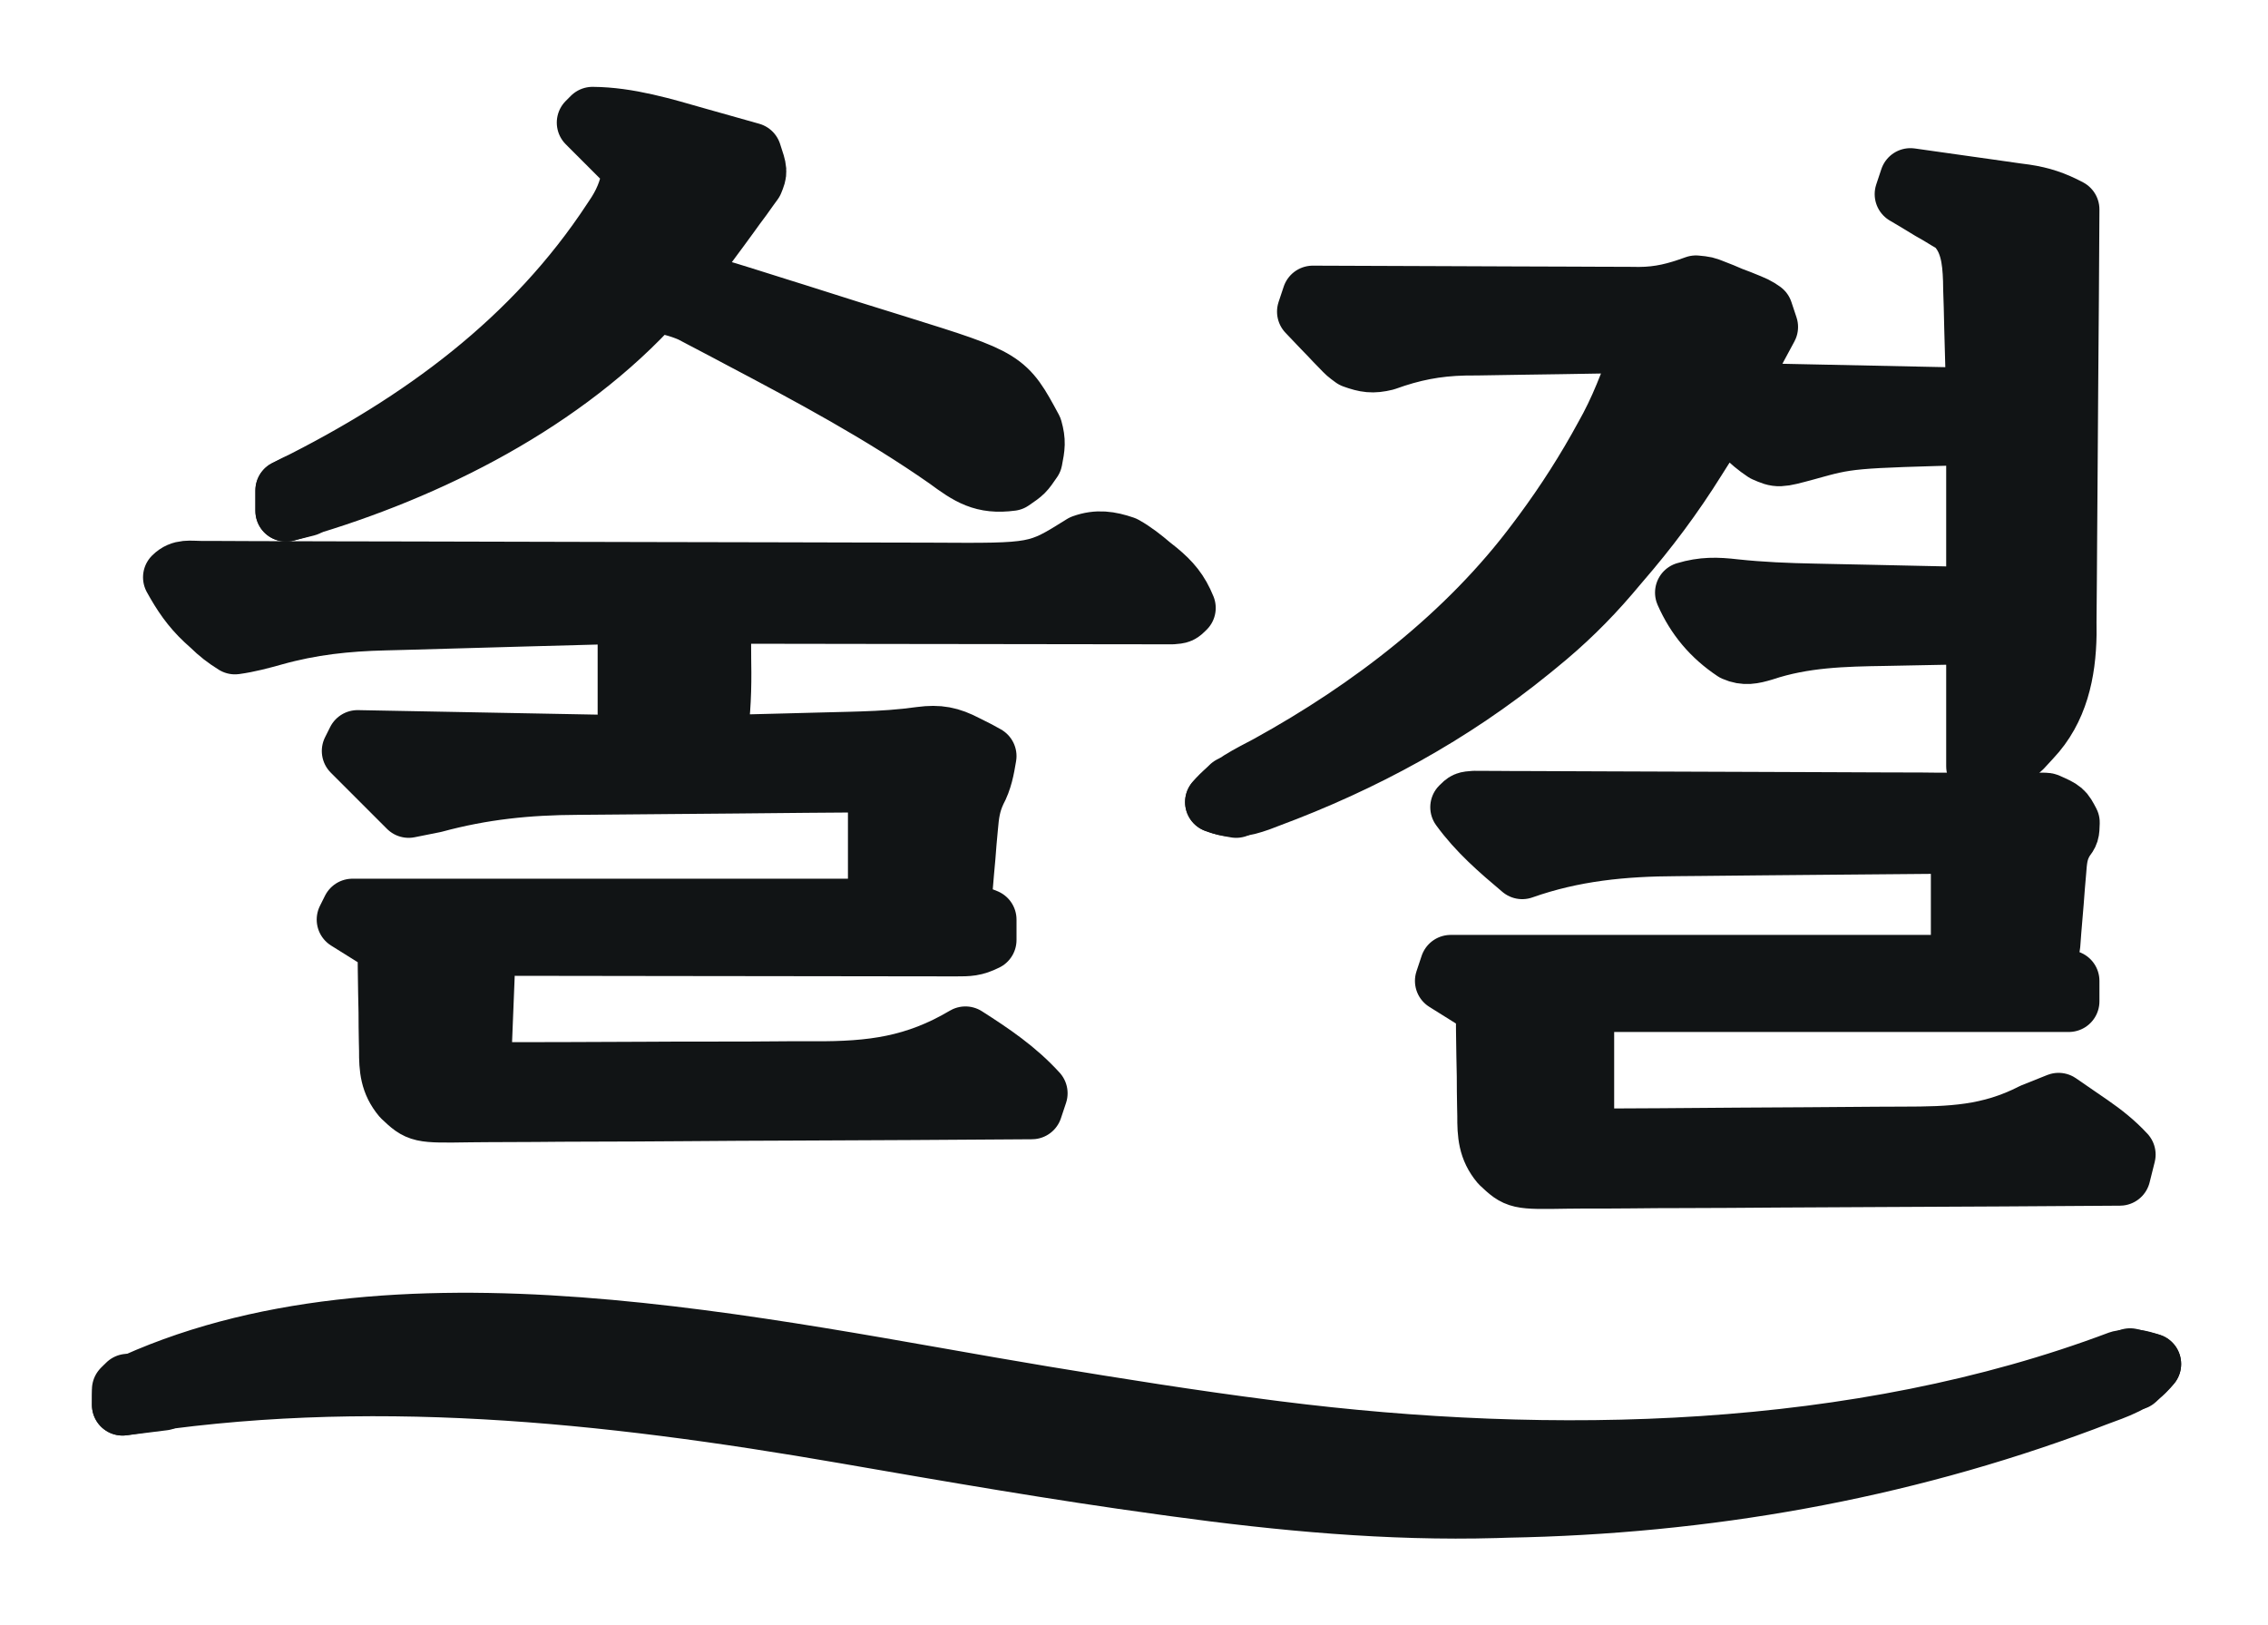
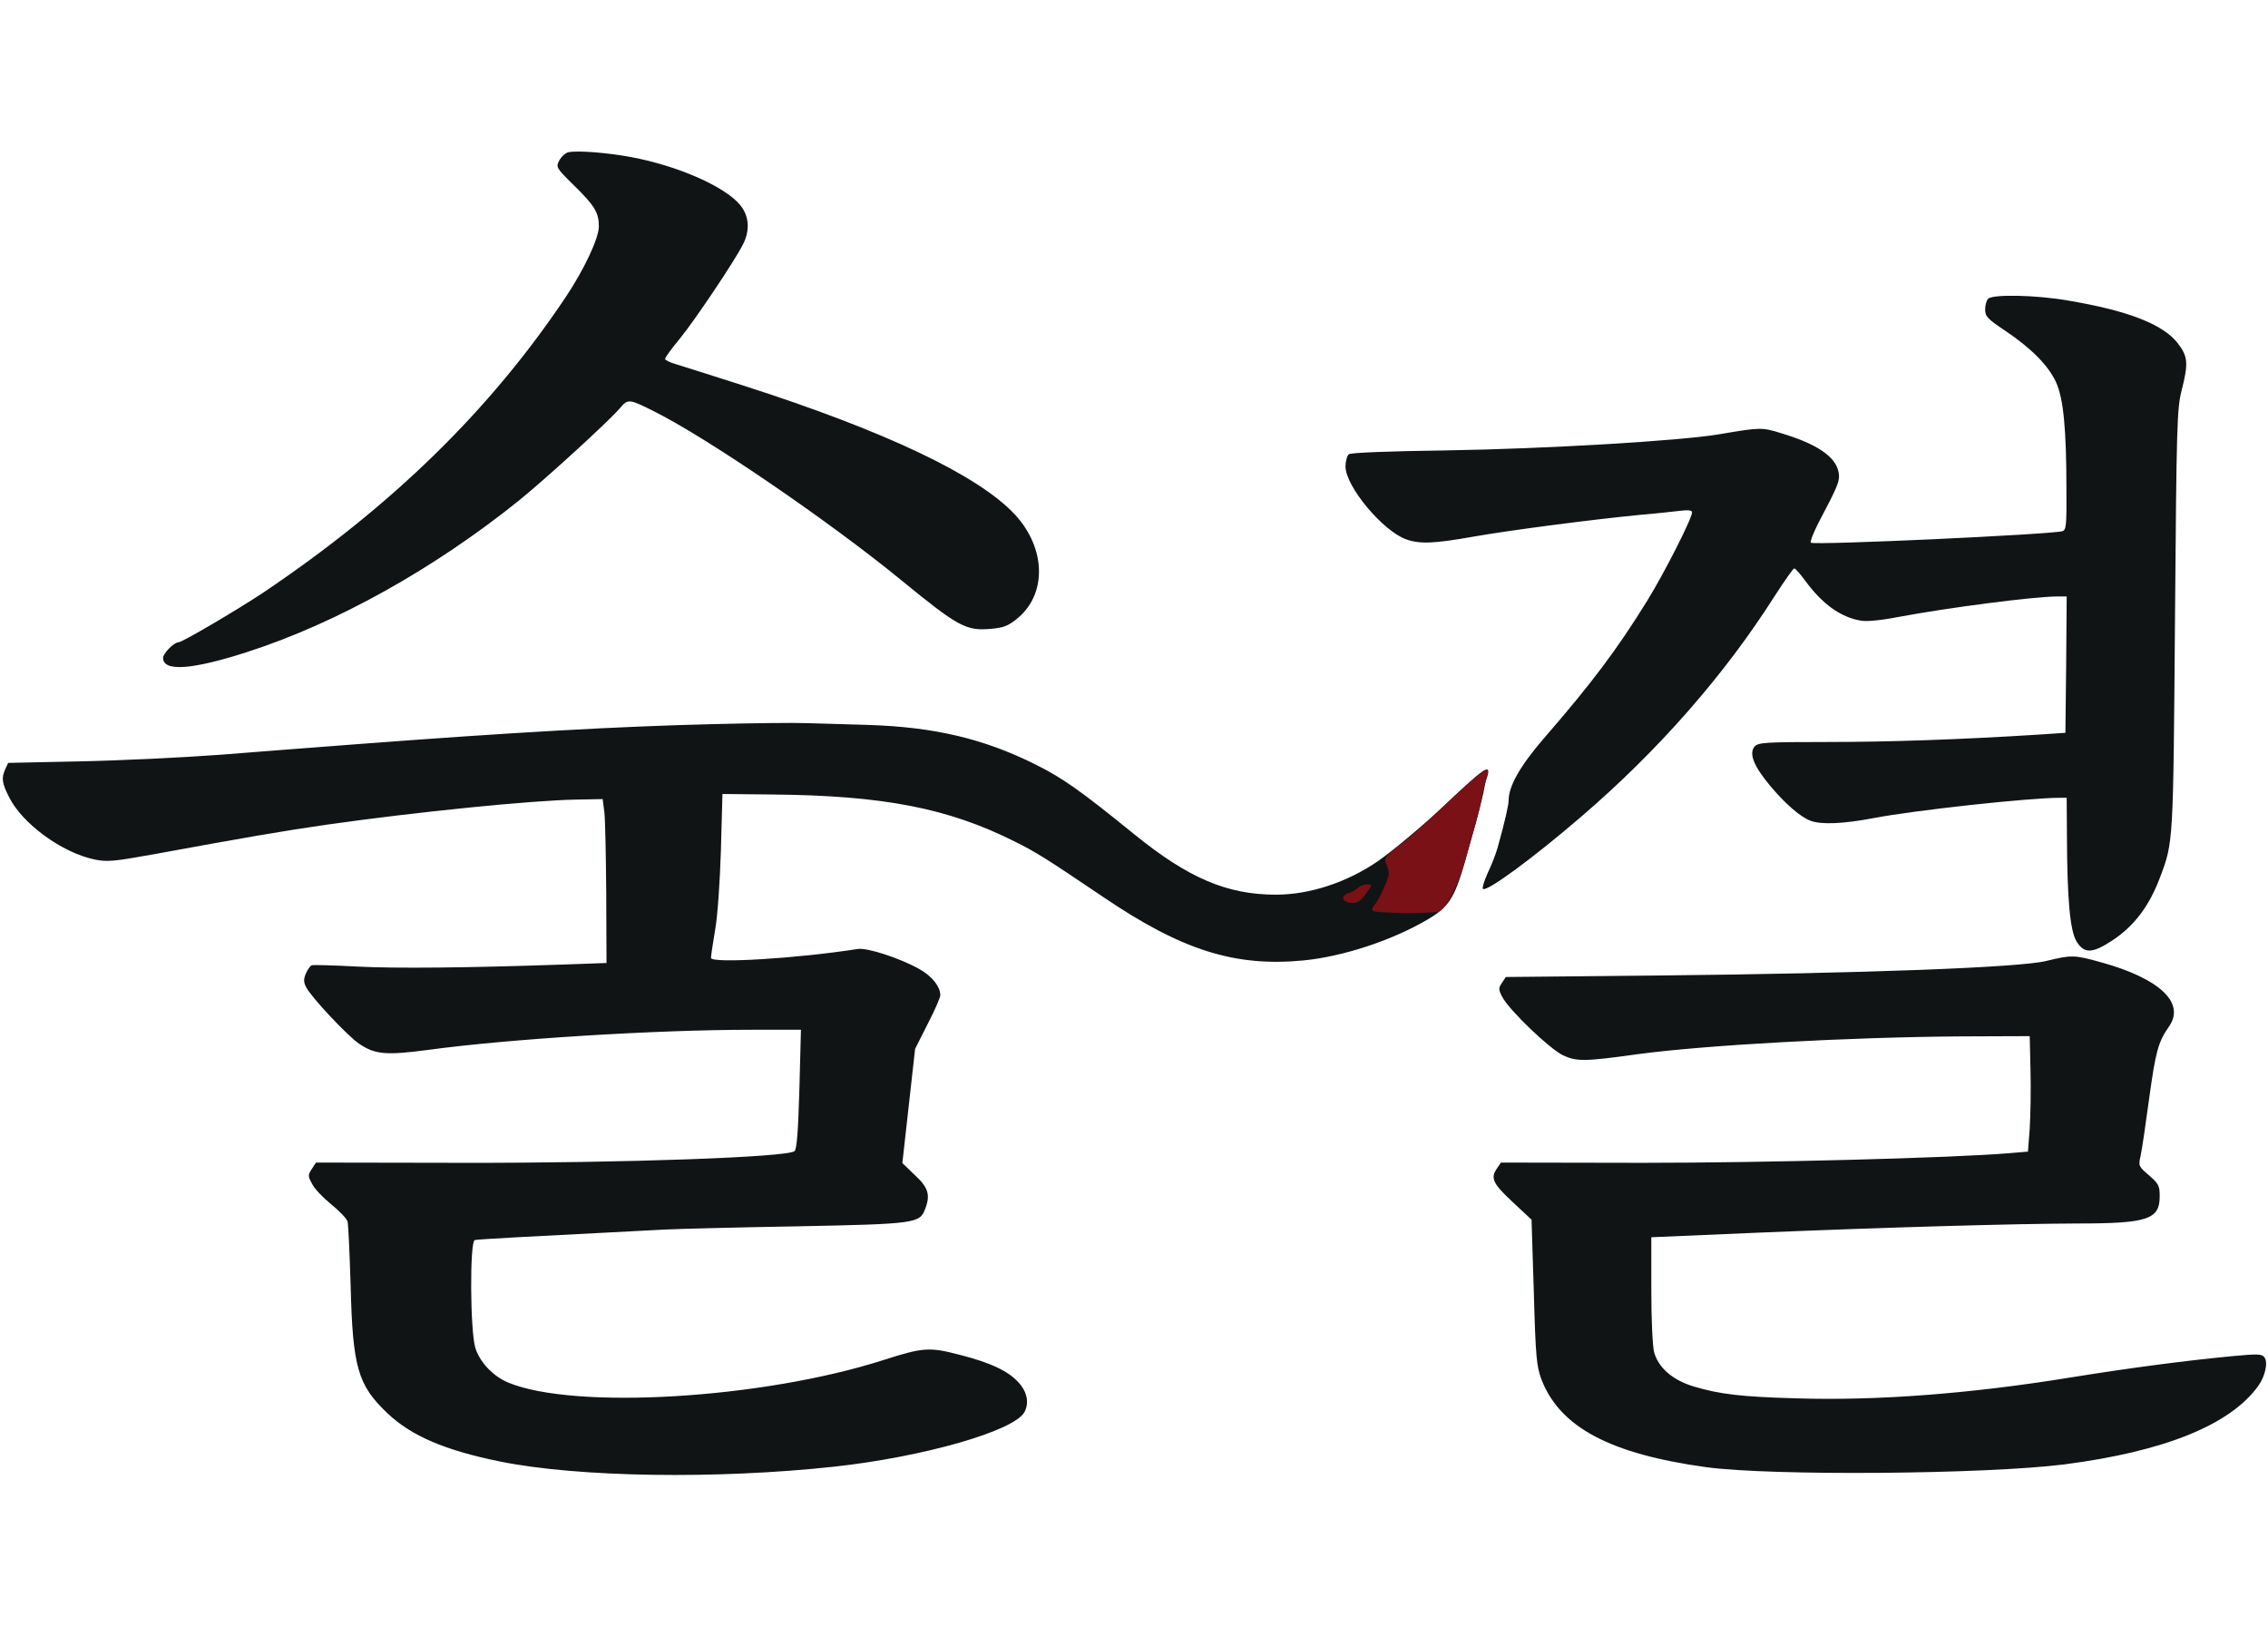
- <svg xmlns="http://www.w3.org/2000/svg" role="img" aria-label="술결" width="444" height="318" viewBox="0 0 444 318" fill="none" stroke="#111415" stroke-width="12" stroke-linecap="round" stroke-linejoin="round" paint-order="stroke fill">
-   <path d="M0 0 C1.93 1.08 3.57 2.38 5.25 3.81 C5.68 4.16 6.12 4.5 6.56 4.85 C9.14 6.98 10.72 8.84 12 12 C11 13 11 13 9.47 13.12 C8.81 13.12 8.15 13.12 7.46 13.12 C7.08 13.12 7.08 13.12 5.16 13.12 C4.33 13.12 3.49 13.12 2.62 13.11 C2.19 13.11 2.19 13.11 -0.04 13.11 C-2.45 13.11 -4.86 13.11 -7.28 13.1 C-9.79 13.1 -12.31 13.09 -14.83 13.09 C-19.61 13.09 -24.38 13.08 -29.16 13.07 C-34.59 13.06 -40.02 13.06 -45.46 13.05 C-56.64 13.04 -67.82 13.02 -79 13 C-78.99 13.54 -78.99 14.08 -78.98 14.63 C-78.96 17.11 -78.95 19.59 -78.94 22.06 C-78.93 22.91 -78.92 23.76 -78.91 24.63 C-78.89 29.54 -79.17 34.16 -80 39 C-75.18 38.88 -70.36 38.76 -65.54 38.63 C-63.9 38.58 -62.27 38.54 -60.63 38.5 C-58.27 38.44 -55.9 38.38 -53.54 38.32 C-52.77 38.3 -52.01 38.28 -51.23 38.25 C-47.34 38.13 -43.54 37.88 -39.69 37.34 C-36.26 36.89 -34.07 37.3 -30.94 38.94 C-30.18 39.32 -29.43 39.7 -28.65 40.09 C-28.11 40.39 -27.56 40.69 -27 41 C-27.42 43.5 -27.79 45.62 -29 47.86 C-30.15 50.32 -30.4 52.29 -30.63 54.98 C-30.72 55.92 -30.8 56.85 -30.89 57.82 C-30.97 58.78 -31.04 59.75 -31.12 60.75 C-31.17 61.24 -31.17 61.24 -31.39 63.73 C-31.6 66.15 -31.8 68.58 -32 71 C-30.35 71.66 -28.7 72.32 -27 73 C-27 74.32 -27 75.64 -27 77 C-29.24 78.12 -30.4 78.12 -32.89 78.12 C-33.7 78.12 -34.51 78.12 -35.34 78.12 C-36.23 78.12 -37.12 78.12 -38.04 78.11 C-38.51 78.11 -38.51 78.11 -40.88 78.11 C-43.45 78.11 -46.02 78.11 -48.59 78.1 C-51.27 78.1 -53.96 78.09 -56.64 78.09 C-61.73 78.09 -66.82 78.08 -71.9 78.07 C-77.69 78.06 -83.48 78.06 -89.27 78.05 C-101.18 78.04 -113.09 78.02 -125 78 C-125.33 86.25 -125.66 94.5 -126 103 C-115.53 103 -105.07 102.98 -94.6 102.92 C-89.74 102.89 -84.88 102.87 -80.01 102.88 C-75.31 102.89 -70.61 102.86 -65.91 102.82 C-64.13 102.81 -62.34 102.81 -60.56 102.82 C-49.3 102.87 -40.78 101.79 -31 96 C-25.84 99.3 -21.14 102.46 -17 107 C-17.33 107.99 -17.66 108.98 -18 110 C-33.56 110.12 -49.12 110.2 -64.68 110.26 C-71.9 110.28 -79.13 110.32 -86.35 110.38 C-92.65 110.43 -98.95 110.46 -105.25 110.47 C-108.58 110.48 -111.91 110.49 -115.25 110.53 C-118.39 110.56 -121.53 110.57 -124.67 110.57 C-125.82 110.57 -126.97 110.58 -128.12 110.6 C-137.89 110.75 -137.89 110.75 -141.18 107.65 C-143.51 104.86 -143.73 102.14 -143.71 98.61 C-143.72 98.01 -143.74 97.42 -143.75 96.81 C-143.8 94.94 -143.8 93.06 -143.81 91.19 C-143.84 89.91 -143.86 88.63 -143.89 87.35 C-143.95 84.24 -143.98 81.12 -144 78 C-146.64 76.35 -149.28 74.7 -152 73 C-151.67 72.34 -151.34 71.68 -151 71 C-117.01 71 -83.02 71 -48 71 C-48 62.75 -48 54.5 -48 46 C-57.42 46.06 -66.85 46.14 -76.27 46.24 C-80.65 46.28 -85.03 46.32 -89.4 46.35 C-93.64 46.37 -97.87 46.41 -102.11 46.46 C-103.71 46.48 -105.32 46.49 -106.92 46.5 C-116.74 46.54 -125.53 47.44 -135 50 C-135.82 50.16 -135.82 50.16 -140 51 C-143.63 47.37 -147.26 43.74 -151 40 C-150.84 39.67 -150.84 39.67 -150 38 C-132.51 38.33 -115.02 38.66 -97 39 C-97 30.42 -97 21.84 -97 13 C-111.49 13.38 -111.49 13.38 -117.74 13.56 C-121.98 13.69 -126.22 13.81 -130.46 13.92 C-133.88 14 -137.31 14.1 -140.73 14.21 C-142.03 14.25 -143.32 14.28 -144.62 14.31 C-152.19 14.49 -159.08 15.22 -166.39 17.27 C-168.93 17.98 -171.38 18.64 -174 19 C-175.85 17.84 -177.1 16.87 -178.62 15.38 C-179.01 15.03 -179.39 14.69 -179.78 14.33 C-182.46 11.83 -184.23 9.21 -186 6 C-184.45 4.45 -182.79 4.88 -180.7 4.88 C-180.09 4.88 -179.47 4.89 -178.83 4.89 C-178.51 4.89 -178.51 4.89 -176.86 4.89 C-174.66 4.9 -172.46 4.91 -170.27 4.92 C-168.7 4.92 -167.13 4.92 -165.56 4.93 C-162.16 4.93 -158.77 4.94 -155.38 4.96 C-150.02 4.97 -144.65 4.98 -139.28 4.99 C-124.02 5.02 -108.75 5.05 -93.49 5.1 C-85.06 5.12 -76.64 5.14 -68.21 5.15 C-62.89 5.15 -57.56 5.17 -52.23 5.19 C-48.9 5.2 -45.57 5.21 -42.24 5.21 C-40.71 5.21 -39.17 5.22 -37.64 5.22 C-16.99 5.35 -16.99 5.35 -7.98 -0.29 C-5.14 -1.31 -2.79 -0.95 0 0 Z " fill="#111415" transform="translate(220,107)" />
-   <path d="M0 0 C3.77 0.52 7.55 1.06 11.32 1.6 C12.6 1.78 13.88 1.96 15.16 2.14 C17.01 2.4 18.86 2.66 20.7 2.93 C21.27 3.01 21.84 3.08 22.43 3.16 C25.66 3.64 28.13 4.48 31 6 C30.94 17.58 30.86 29.16 30.76 40.74 C30.72 46.11 30.68 51.49 30.65 56.87 C30.63 61.56 30.6 66.25 30.55 70.94 C30.53 73.42 30.51 75.9 30.5 78.38 C30.49 81.16 30.46 83.94 30.43 86.72 C30.43 87.53 30.44 88.33 30.44 89.17 C30.32 96.6 28.79 103.86 23.56 109.38 C22.99 110 22.41 110.63 21.82 111.27 C19.98 113.02 18.06 114.52 16 116 C15.01 115.67 14.02 115.34 13 115 C13 106.42 13 97.84 13 89 C8.54 89.07 4.08 89.16 -0.39 89.26 C-1.9 89.3 -3.41 89.32 -4.92 89.35 C-13.14 89.47 -20.94 89.66 -28.8 92.28 C-30.86 92.89 -32.43 93.25 -34.43 92.36 C-38.78 89.46 -41.88 85.8 -44 81 C-40.63 79.99 -37.93 80.04 -34.44 80.45 C-29.23 81.01 -24.07 81.22 -18.84 81.32 C-17.92 81.34 -17 81.36 -16.05 81.38 C-13.16 81.44 -10.27 81.5 -7.38 81.56 C-5.4 81.61 -3.42 81.65 -1.44 81.69 C3.37 81.8 8.19 81.9 13 82 C13 71.44 13 60.88 13 50 C-11.97 50.67 -11.97 50.67 -20.5 53.06 C-25.84 54.5 -25.84 54.5 -28.48 53.35 C-31.51 51.35 -33.78 48.85 -36 46 C-38.2 48.82 -40.12 51.74 -42.01 54.77 C-46.51 61.99 -51.43 68.57 -57 75 C-57.69 75.81 -58.38 76.62 -59.06 77.43 C-63.34 82.43 -67.9 86.86 -73 91 C-73.45 91.37 -73.91 91.74 -74.38 92.13 C-89.85 104.72 -107.12 114.12 -125.81 121.06 C-126.38 121.28 -126.95 121.49 -127.54 121.72 C-130.71 122.84 -132.82 123.23 -136 122 C-133.18 118.62 -129.43 116.92 -125.62 114.88 C-105.67 103.89 -86.68 89.37 -73 71 C-72.63 70.5 -72.26 70.01 -71.87 69.49 C-67.35 63.38 -63.31 57.06 -59.69 50.38 C-59.37 49.8 -59.06 49.23 -58.74 48.64 C-55.93 43.3 -53.97 37.69 -52 32 C-57.43 32.06 -62.87 32.14 -68.3 32.24 C-70.83 32.28 -73.35 32.32 -75.87 32.35 C-78.79 32.38 -81.7 32.43 -84.62 32.49 C-85.51 32.49 -86.4 32.5 -87.31 32.51 C-92.88 32.64 -97.54 33.56 -102.79 35.46 C-105.28 36.07 -106.61 35.86 -109 35 C-110.28 34.06 -110.28 34.06 -111.36 32.93 C-111.75 32.53 -112.15 32.13 -112.55 31.71 C-112.95 31.29 -113.34 30.87 -113.75 30.44 C-114.16 30.01 -114.57 29.59 -115 29.15 C-116 28.11 -117 27.05 -118 26 C-117.67 25.01 -117.34 24.02 -117 23 C-116.15 23 -115.3 23.01 -114.42 23.01 C-106.39 23.05 -98.35 23.08 -90.32 23.1 C-86.19 23.11 -82.06 23.13 -77.93 23.15 C-73.95 23.17 -69.96 23.18 -65.97 23.19 C-64.45 23.19 -62.93 23.2 -61.41 23.21 C-59.28 23.23 -57.15 23.23 -55.02 23.23 C-54.7 23.23 -54.7 23.23 -53.13 23.25 C-49.01 23.23 -45.87 22.41 -42 21 C-40.14 21.18 -40.14 21.18 -38.61 21.79 C-38.04 22.01 -37.48 22.23 -36.9 22.46 C-36.34 22.7 -35.77 22.94 -35.19 23.19 C-34.6 23.41 -34.02 23.63 -33.42 23.86 C-30.25 25.14 -30.25 25.14 -29 26 C-28.84 26.49 -28.84 26.49 -28 29 C-29.15 31.14 -29.15 31.14 -35 42 C-19.16 42.33 -3.32 42.66 13 43 C12.88 38.48 12.75 33.97 12.62 29.31 C12.59 27.9 12.56 26.48 12.52 25.02 C12.49 23.88 12.45 22.75 12.41 21.61 C12.4 21.03 12.39 20.46 12.38 19.86 C12.24 15.77 11.8 11.7 8.67 8.74 C8.18 8.46 7.69 8.17 7.19 7.88 C6.66 7.56 6.14 7.24 5.6 6.91 C5.07 6.61 4.54 6.31 4 6 C3.04 5.42 2.08 4.83 1.12 4.25 C0.42 3.84 -0.28 3.42 -1 3 C-0.67 2.01 -0.34 1.02 0 0 Z " fill="#111415" transform="translate(374,35)" />
-   <path d="M0 0 C14.56 2.4 29.12 4.73 43.75 6.6 C44.39 6.69 45.02 6.77 45.68 6.85 C99.48 13.65 159.36 12.44 210.74 -6.94 C213.08 -7.47 214.5 -7.14 216.75 -6.4 C213.96 -2.82 210.05 -1.69 205.94 -0.15 C205.15 0.16 204.35 0.46 203.53 0.77 C167.26 14.31 129.46 20.9 90.75 21.6 C90.04 21.62 89.32 21.65 88.57 21.67 C67.57 22.26 46.5 20.29 25.71 17.44 C25.32 17.38 25.32 17.38 23.33 17.11 C2.55 14.28 -18.1 10.69 -38.76 7.11 C-85.94 -1.05 -132.63 -6.03 -180.25 1.6 C-180.25 0.61 -180.25 -0.38 -180.25 -1.4 C-127.89 -26.47 -54.43 -8.99 0 0 Z " fill="#111415" transform="translate(204.2452,273.3955)" />
-   <path d="M0 0 C3.09 1.38 3.09 1.38 4.31 3.69 C4.25 5.69 4.25 5.69 3.28 7.01 C1.94 9.2 1.85 10.92 1.65 13.47 C1.57 14.39 1.49 15.32 1.41 16.27 C1.34 17.23 1.26 18.2 1.19 19.19 C1.03 21.09 0.88 23 0.71 24.91 C0.65 25.75 0.58 26.6 0.52 27.47 C0.29 29.37 -0.06 30.92 -0.75 32.69 C0.9 33.35 2.55 34.01 4.25 34.69 C4.25 36.01 4.25 37.33 4.25 38.69 C-27.1 38.69 -58.45 38.69 -90.75 38.69 C-90.75 47.6 -90.75 56.51 -90.75 65.69 C-80.75 65.65 -70.76 65.59 -60.76 65.5 C-56.12 65.46 -51.47 65.43 -46.83 65.42 C-42.34 65.4 -37.86 65.37 -33.37 65.32 C-31.66 65.3 -29.96 65.3 -28.25 65.3 C-18.82 65.29 -11.26 65.06 -2.75 60.69 C-1.09 60.01 0.58 59.34 2.25 58.69 C3.86 59.79 5.46 60.89 7.06 62 C7.51 62.31 7.97 62.62 8.43 62.94 C10.94 64.68 13.16 66.43 15.25 68.69 C14.92 70.01 14.59 71.33 14.25 72.69 C-1.05 72.8 -16.35 72.89 -31.65 72.95 C-38.75 72.97 -45.85 73.01 -52.96 73.06 C-59.15 73.11 -65.34 73.15 -71.53 73.16 C-74.81 73.16 -78.09 73.18 -81.37 73.22 C-84.46 73.25 -87.54 73.26 -90.63 73.25 C-91.76 73.25 -92.89 73.26 -94.02 73.28 C-103.63 73.44 -103.63 73.44 -106.92 70.35 C-109.31 67.5 -109.48 64.68 -109.46 61.07 C-109.47 60.46 -109.49 59.85 -109.5 59.21 C-109.55 57.27 -109.55 55.32 -109.56 53.38 C-109.59 52.05 -109.61 50.72 -109.64 49.4 C-109.7 46.16 -109.73 42.92 -109.75 39.69 C-112.39 38.04 -115.03 36.39 -117.75 34.69 C-117.42 33.7 -117.09 32.71 -116.75 31.69 C-83.75 31.69 -50.75 31.69 -16.75 31.69 C-16.75 23.77 -16.75 15.85 -16.75 7.69 C-25.65 7.75 -34.55 7.83 -43.46 7.92 C-47.59 7.97 -51.73 8.01 -55.86 8.03 C-59.86 8.06 -63.86 8.1 -67.86 8.15 C-69.38 8.17 -70.9 8.18 -72.41 8.19 C-82.96 8.23 -92.74 9.16 -102.75 12.69 C-107.18 8.96 -111.34 5.38 -114.75 0.69 C-113.75 -0.31 -113.75 -0.31 -112.1 -0.43 C-111.74 -0.43 -111.74 -0.43 -109.91 -0.42 C-109.09 -0.42 -108.26 -0.42 -107.41 -0.41 C-106.5 -0.41 -105.58 -0.4 -104.64 -0.39 C-103.18 -0.39 -101.71 -0.38 -100.24 -0.38 C-98.66 -0.37 -97.08 -0.37 -95.49 -0.36 C-92.19 -0.34 -88.89 -0.33 -85.6 -0.32 C-76.21 -0.3 -66.83 -0.26 -57.45 -0.22 C-52.27 -0.19 -47.09 -0.17 -41.91 -0.16 C-38.63 -0.16 -35.36 -0.14 -32.08 -0.12 C-29.55 -0.11 -27.03 -0.1 -24.5 -0.1 C-23.6 -0.09 -22.7 -0.08 -21.77 -0.07 C-0.29 -0.11 -0.29 -0.11 0 0 Z " fill="#111415" transform="translate(400.75,157.3125)" />
-   <path d="M0 0 C7.05 0.06 13.84 2.14 20.56 4.06 C21.58 4.35 22.6 4.63 23.62 4.92 C26.08 5.6 28.54 6.3 31 7 C32.18 10.55 32.18 10.55 31.38 12.52 C31.04 12.99 30.69 13.47 30.34 13.95 C29.96 14.49 29.58 15.02 29.19 15.57 C28.78 16.12 28.36 16.68 27.94 17.25 C27.73 17.54 27.73 17.54 26.69 18.98 C25.47 20.67 24.24 22.33 23 24 C22.35 24.88 21.71 25.75 21.06 26.63 C19.72 28.43 18.37 30.22 17 32 C17.68 32.12 18.37 32.24 19.07 32.37 C22.41 33.09 25.61 34.05 28.86 35.07 C29.51 35.28 30.17 35.48 30.84 35.69 C32.96 36.35 35.07 37.02 37.19 37.69 C37.91 37.91 38.63 38.14 39.37 38.37 C42.95 39.51 46.54 40.64 50.13 41.78 C53.35 42.8 56.57 43.79 59.8 44.79 C80.79 51.34 80.79 51.34 86 61 C86.67 63.4 86.5 64.43 86 67 C84.38 69.37 84.38 69.37 82 71 C76.47 71.74 73.8 69.97 69.44 66.75 C56.63 57.8 42.83 50.4 29.02 43.12 C28.02 42.59 27.01 42.05 26.01 41.52 C24.6 40.77 23.19 40.03 21.78 39.3 C20.98 38.88 20.17 38.46 19.35 38.02 C16.9 36.96 14.63 36.43 12 36 C11.8 36.22 11.8 36.22 10.78 37.36 C-7.66 56.89 -34.41 69.91 -60 77 C-60 75.68 -60 74.36 -60 73 C-59.51 72.76 -59.03 72.52 -58.53 72.27 C-33.57 59.84 -11.45 43.7 4 20.12 C4.29 19.68 4.58 19.24 4.88 18.79 C6.69 15.91 7.52 13.35 8 10 C7.69 9.69 7.37 9.37 7.05 9.05 C4.36 6.36 1.68 3.68 -1 1 C-0.67 0.67 -0.34 0.34 0 0 Z " fill="#111415" transform="translate(116,23)" />
-   <path d="M0 0 C2.48 0.74 4.7 1.81 7 3 C4.36 3.33 1.72 3.66 -1 4 C-1 1 -1 1 0 0 Z " fill="#111415" transform="translate(25,271)" />
-   <path d="M0 0 C1.32 0.66 2.64 1.32 4 2 C2.75 3.06 2.75 3.06 1 4 C-1.19 3.62 -1.19 3.62 -3 3 C-2.01 2.01 -1.02 1.02 0 0 Z " fill="#111415" transform="translate(241,154)" />
-   <path d="M0 0 C0.66 0.33 1.32 0.66 2 1 C2 1.99 2 2.98 2 4 C0.68 4.33 -0.64 4.66 -2 5 C-2 3.68 -2 2.36 -2 1 C-1.34 0.67 -0.68 0.34 0 0 Z " fill="#111415" transform="translate(58,95)" />
-   <path d="M0 0 C0.66 0.17 0.66 0.17 4 1 C2.62 2.5 2.62 2.5 1 4 C0.34 4 -0.32 4 -1 4 C-0.67 2.68 -0.34 1.36 0 0 Z " fill="#111415" transform="translate(417,266)" />
+ <svg xmlns="http://www.w3.org/2000/svg" role="img" aria-label="술결" width="890" height="638" viewBox="0 0 890 638">
+   <g transform="translate(0,638) scale(0.1,-0.1)">
+     <path fill="#111415" d="M2232 5783 c-12 -2 -29 -17 -37 -32 -14 -27 -13 -29 56 -97 82 -80 99 -108 99 -162 0 -47 -58 -170 -131 -279 -298 -445 -683 -820 -1189 -1160 -103 -68 -315 -193 -330 -193 -17 0 -60 -43 -60 -61 0 -55 113 -47 330 23 351 113 734 327 1066 594 103 83 355 313 397 363 31 37 36 36 132 -12 211 -105 689 -432 969 -661 226 -185 257 -202 355 -193 48 4 68 12 100 38 120 95 117 277 -6 410 -143 154 -509 328 -1068 507 -121 39 -239 76 -262 83 -24 7 -43 16 -43 21 0 6 27 42 59 81 58 71 211 299 246 367 29 56 25 112 -10 155 -59 73 -246 155 -430 189 -90 17 -208 26 -243 19z M7802 5208 c-7 -7 -12 -26 -12 -42 0 -27 9 -37 78 -83 104 -70 170 -137 200 -202 29 -63 41 -181 41 -423 1 -141 -1 -157 -16 -162 -47 -13 -974 -56 -987 -45 -5 4 19 60 54 124 53 101 61 122 55 152 -11 61 -84 111 -224 153 -77 24 -82 24 -246 -4 -157 -26 -682 -57 -1070 -63 -223 -3 -375 -9 -382 -15 -7 -6 -13 -28 -13 -48 0 -78 146 -253 238 -286 54 -19 108 -17 266 11 149 26 466 67 651 85 61 5 131 13 158 16 32 4 47 2 47 -6 0 -24 -109 -238 -175 -345 -117 -190 -220 -327 -406 -541 -94 -109 -139 -188 -139 -245 0 -18 -16 -88 -43 -184 -6 -22 -23 -67 -39 -100 -15 -33 -23 -61 -18 -63 21 -7 199 124 385 284 301 258 562 555 760 867 38 59 72 107 76 107 4 0 23 -21 42 -47 68 -93 139 -144 219 -158 22 -4 78 1 145 14 197 37 535 81 629 81 l34 0 -2 -267 -3 -268 -105 -7 c-299 -19 -583 -29 -826 -29 -246 0 -273 -2 -288 -17 -24 -27 -5 -76 58 -152 59 -71 120 -125 161 -140 41 -16 130 -12 245 10 161 31 611 80 732 80 l28 0 1 -152 c1 -245 12 -370 38 -412 30 -48 61 -47 138 3 86 56 146 134 189 248 53 140 52 132 59 1011 6 770 8 829 26 900 27 106 25 133 -14 184 -57 75 -194 129 -432 169 -126 22 -295 25 -313 7z M2795 3539 c-371 -9 -781 -32 -1400 -79 -143 -11 -381 -29 -530 -41 -148 -11 -397 -23 -552 -26 l-281 -6 -11 -24 c-16 -35 -14 -54 15 -111 52 -104 207 -217 335 -244 50 -10 74 -8 235 21 343 63 510 92 679 116 352 50 802 95 975 98 l105 2 7 -55 c3 -30 6 -175 7 -321 l1 -267 -167 -6 c-374 -13 -657 -16 -813 -8 -91 5 -170 7 -177 5 -6 -3 -16 -17 -23 -33 -9 -22 -9 -34 2 -54 20 -39 160 -188 206 -220 63 -43 106 -47 272 -25 315 43 892 79 1269 79 l194 0 -6 -232 c-5 -168 -10 -235 -19 -244 -25 -24 -669 -47 -1301 -46 l-577 1 -17 -26 c-15 -23 -15 -27 2 -58 9 -19 44 -55 75 -80 32 -26 61 -56 64 -68 3 -12 8 -125 12 -252 8 -319 28 -389 144 -499 93 -89 226 -146 443 -190 307 -62 851 -70 1311 -20 349 38 706 140 746 214 19 35 11 78 -21 114 -40 46 -111 80 -234 111 -118 31 -143 29 -299 -21 -475 -152 -1213 -196 -1472 -88 -60 25 -112 81 -129 137 -20 67 -22 415 -2 422 10 3 212 14 742 41 61 3 299 9 531 13 457 9 473 12 494 67 22 56 13 85 -40 134 l-49 47 25 224 25 224 49 97 c28 54 50 105 50 113 0 34 -32 75 -82 103 -74 42 -205 85 -242 79 -234 -37 -576 -58 -576 -35 0 7 7 56 16 108 10 55 19 188 23 315 l6 220 195 -2 c436 -4 691 -53 955 -186 80 -40 116 -62 344 -216 308 -209 517 -275 786 -249 154 15 347 78 488 161 81 48 104 83 143 217 14 52 35 124 45 160 10 36 23 88 29 115 5 28 12 60 16 73 14 48 -13 29 -181 -130 -77 -72 -191 -167 -247 -206 -122 -84 -269 -132 -401 -132 -192 0 -344 65 -556 237 -212 172 -280 220 -386 273 -204 102 -399 148 -660 156 -82 2 -190 6 -240 7 -49 2 -216 0 -370 -4z M8030 2610 c-104 -26 -728 -49 -1513 -57 l-608 -6 -15 -23 c-14 -20 -14 -26 1 -55 27 -52 185 -203 238 -229 54 -25 84 -25 292 4 266 36 830 67 1274 70 l266 1 3 -135 c2 -74 0 -176 -3 -227 l-7 -91 -71 -6 c-224 -19 -955 -38 -1444 -38 l-553 1 -15 -22 c-27 -39 -18 -59 60 -132 l75 -70 9 -285 c7 -256 11 -291 30 -342 72 -187 269 -292 646 -344 257 -35 1099 -28 1407 11 393 51 650 155 760 308 27 38 39 92 24 112 -10 13 -25 14 -121 5 -192 -18 -423 -49 -645 -85 -389 -63 -756 -91 -1070 -81 -218 6 -302 16 -405 47 -82 25 -137 73 -154 134 -6 23 -11 126 -11 245 l0 206 420 18 c507 21 999 35 1252 36 277 0 323 16 323 107 0 41 -4 49 -42 82 -41 35 -42 37 -33 76 5 22 20 124 34 228 25 181 35 219 77 279 66 93 -35 189 -267 253 -104 29 -115 29 -214 5z" />
+     <path fill="#7A1116" d="M5748 3294 c-40 -37 -91 -84 -113 -105 -61 -58 -99 -92 -135 -119 -63 -48 -71 -59 -60 -80 5 -10 10 -27 10 -36 0 -21 -37 -102 -57 -126 -9 -10 -11 -18 -4 -22 14 -9 231 -11 257 -2 29 9 77 103 104 201 12 44 31 109 41 145 10 36 21 83 25 104 3 22 10 50 15 63 23 62 6 57 -83 -23z M5328 2896 c-8 -7 -24 -17 -36 -20 -31 -10 -27 -33 7 -38 23 -3 34 2 55 28 14 18 26 35 26 38 0 12 -39 6 -52 -8z" />
+   </g>
</svg>
